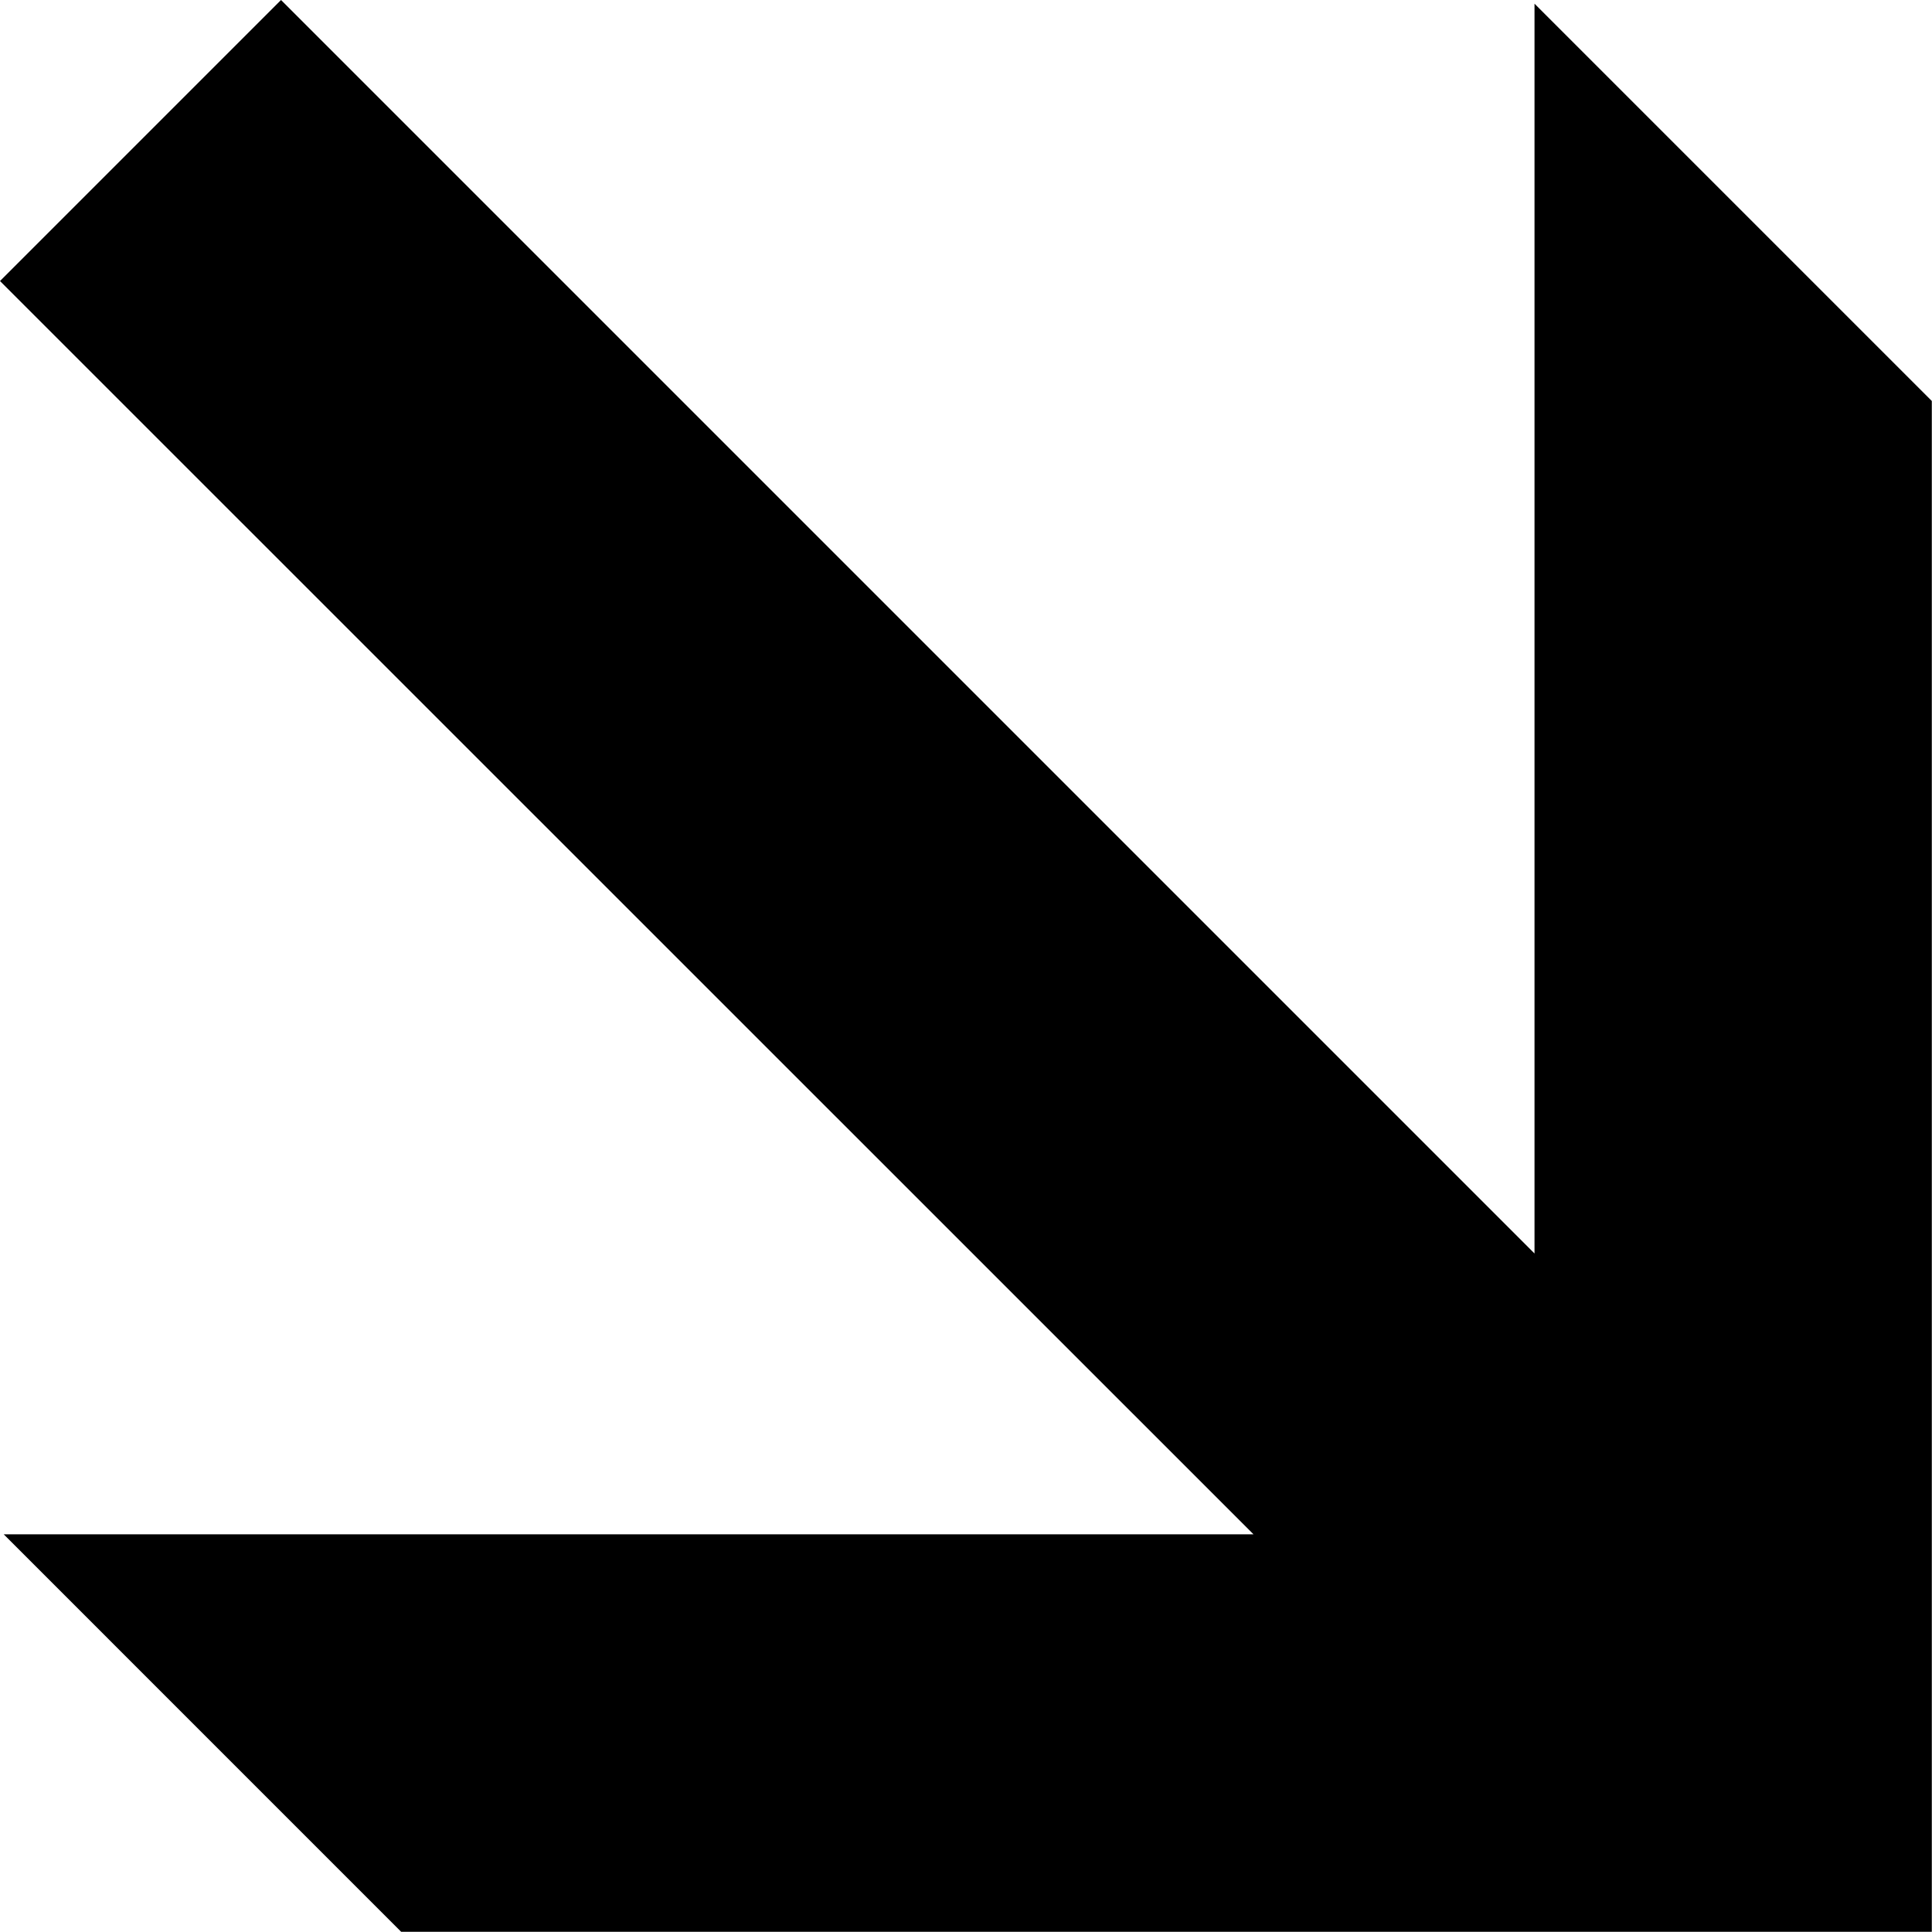
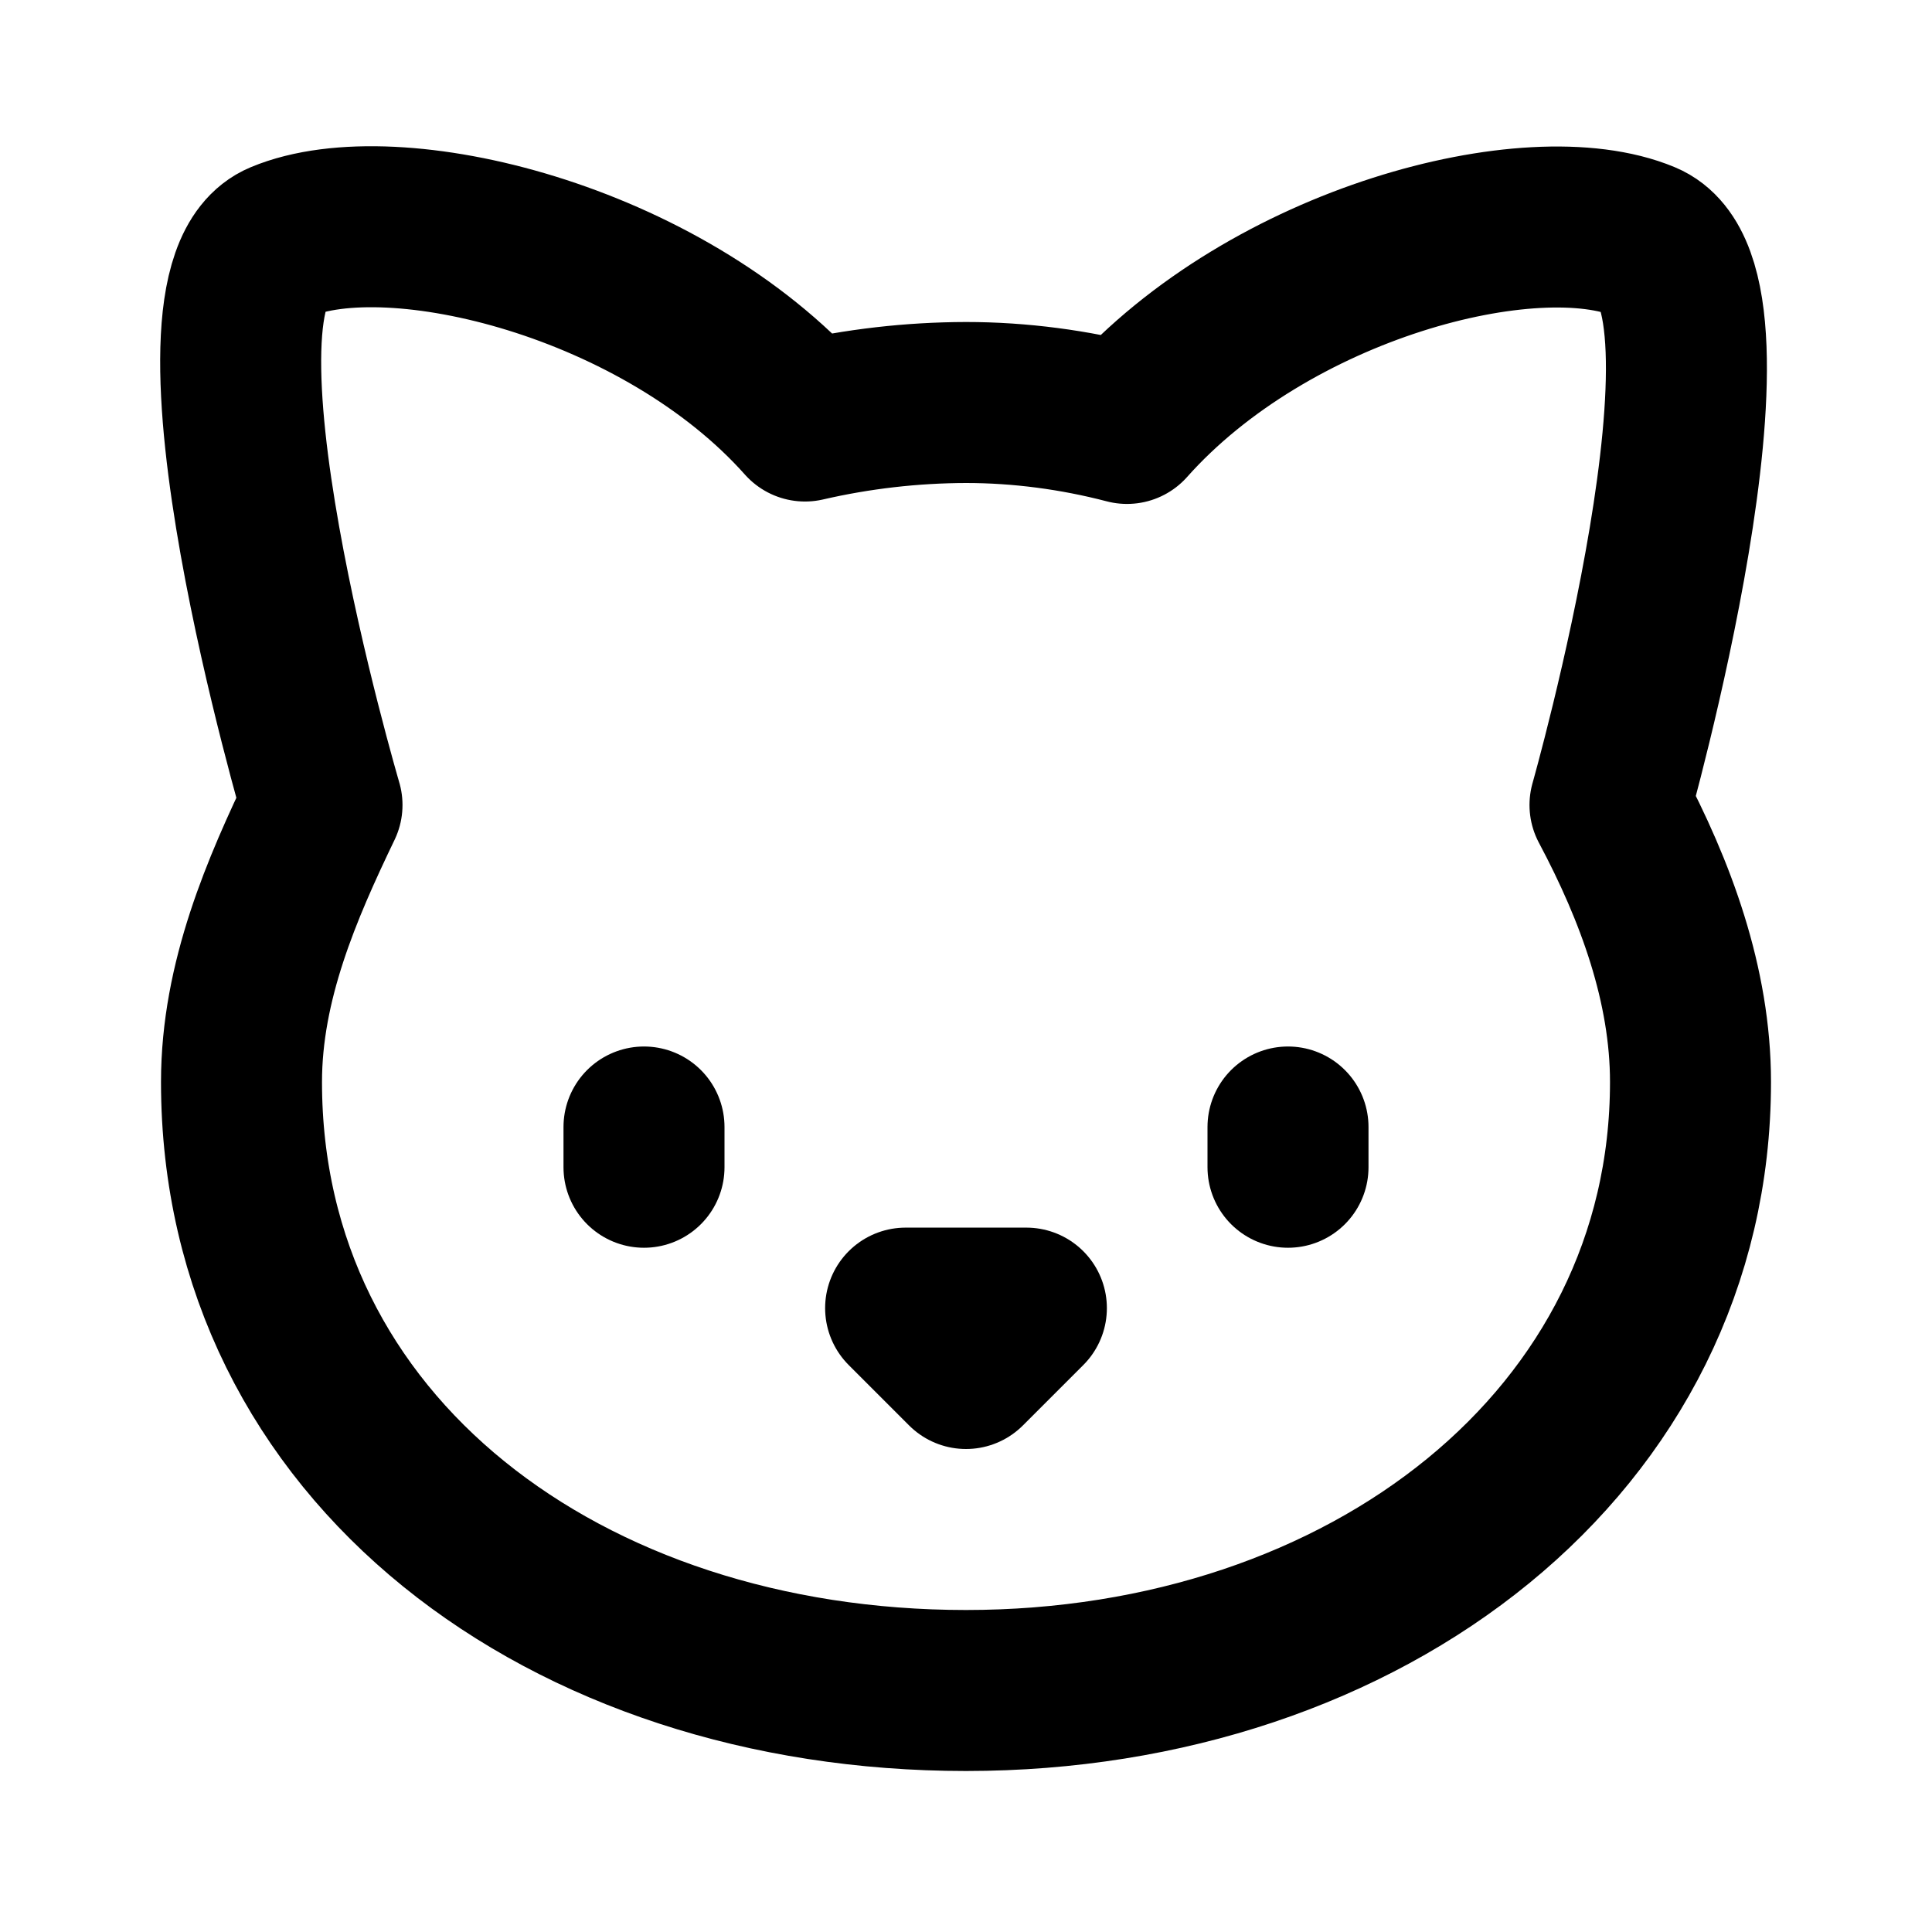
- <svg xmlns="http://www.w3.org/2000/svg" width="80" height="80" viewBox="0 0 80 80" fill="none">
-   <path d="M79.992 16.604L63.541 0.153L63.541 51.904L11.637 9.02808e-06L-2.9879e-06 11.637L51.904 63.532L0.153 63.532L16.612 79.992L79.992 79.992L79.992 16.604Z" fill="black" />
+ <svg xmlns="http://www.w3.org/2000/svg" width="1em" height="1em" viewBox="0 0 24 24">
+   <g fill="none" stroke="#000" stroke-linecap="round" stroke-linejoin="round" stroke-width="2">
+     <path d="M12 5c.67 0 1.35.09 2 .26c1.78-2 5.03-2.84 6.42-2.26c1.4.58-.42 7-.42 7c.57 1.07 1 2.24 1 3.44C21 17.9 16.97 21 12 21s-9-3-9-7.56c0-1.25.5-2.4 1-3.44c0 0-1.89-6.42-.5-7s4.72.23 6.5 2.23A9 9 0 0 1 12 5m-4 9v.5m8-.5v.5" />
+     <path d="M11.25 16.25h1.5L12 17z" />
+   </g>
</svg>
